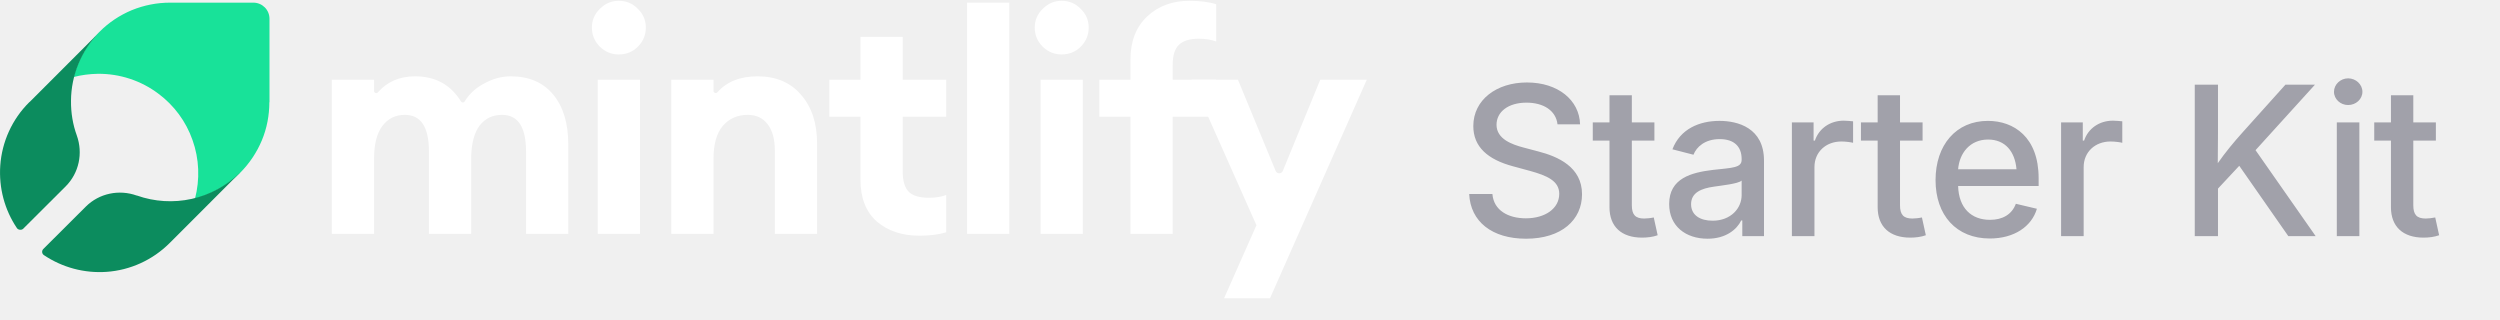
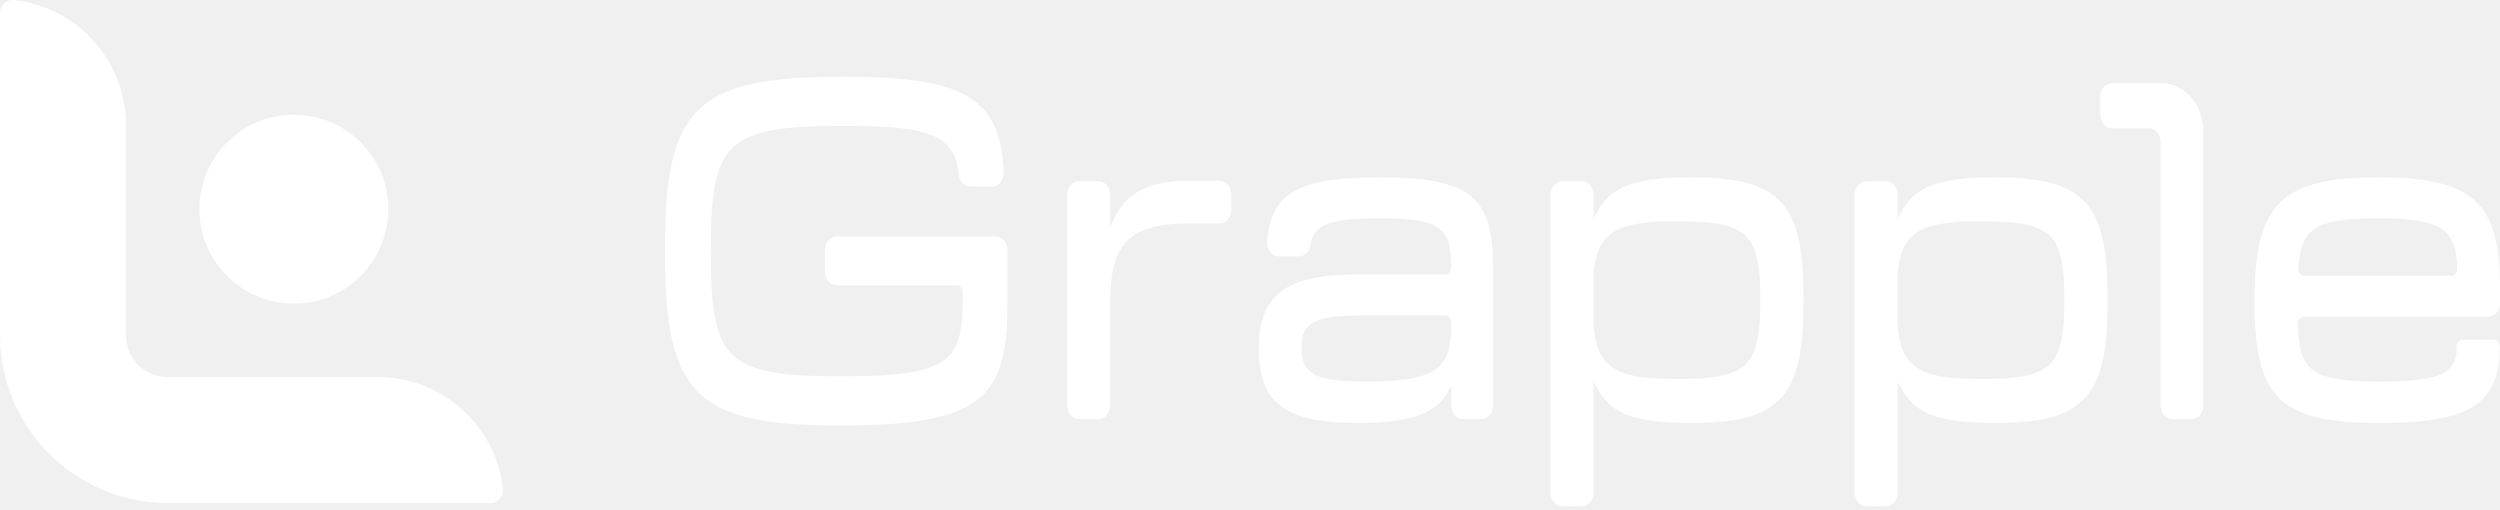
- <svg xmlns="http://www.w3.org/2000/svg" width="180" height="23" viewBox="0 0 180 23" fill="none">
-   <path d="M91.44 21.476H88.133L90.464 16.216L85.802 5.74H89.132L91.847 12.307C91.943 12.536 92.268 12.536 92.362 12.306L95.058 5.74H98.409L91.44 21.476Z" fill="white" />
-   <path d="M81.393 16.837V8.403H79.152V5.74H81.393V4.297C81.393 2.98 81.792 1.944 82.592 1.19C83.391 0.435 84.404 0.058 85.633 0.058C86.387 0.058 87.031 0.139 87.564 0.302V2.988C87.208 2.854 86.794 2.788 86.32 2.788C85.655 2.788 85.174 2.936 84.878 3.232C84.582 3.513 84.434 3.994 84.434 4.674V5.74H87.564V8.403H84.434V16.837H81.393Z" fill="white" />
-   <path d="M76.433 3.92C75.915 3.92 75.463 3.735 75.079 3.365C74.694 2.98 74.502 2.521 74.502 1.989C74.502 1.456 74.694 1.005 75.079 0.635C75.463 0.25 75.915 0.058 76.433 0.058C76.98 0.058 77.438 0.25 77.809 0.635C78.193 1.005 78.386 1.456 78.386 1.989C78.386 2.521 78.193 2.98 77.809 3.365C77.438 3.735 76.98 3.92 76.433 3.92ZM74.924 16.837V5.74H77.964V16.837H74.924Z" fill="white" />
-   <path d="M69.628 16.837V0.191H72.669V16.837H69.628Z" fill="white" />
-   <path d="M66.194 16.97C64.951 16.97 63.93 16.63 63.131 15.949C62.347 15.254 61.955 14.255 61.955 12.953V8.403H59.713V5.74H61.955V2.655H64.995V5.74H68.125V8.403H64.995V12.354C64.995 13.034 65.143 13.523 65.439 13.819C65.735 14.1 66.216 14.24 66.882 14.24C67.355 14.24 67.769 14.174 68.125 14.04V16.726C67.592 16.889 66.948 16.97 66.194 16.97Z" fill="white" />
-   <path d="M48.332 16.837V5.74H51.373V6.551C51.373 6.688 51.559 6.748 51.65 6.646C52.328 5.879 53.293 5.495 54.546 5.495C55.878 5.495 56.921 5.939 57.676 6.827C58.445 7.7 58.83 8.869 58.83 10.334V16.837H55.789V10.844C55.789 10.03 55.619 9.402 55.279 8.958C54.939 8.499 54.458 8.27 53.836 8.27C53.096 8.27 52.497 8.536 52.038 9.069C51.594 9.601 51.373 10.386 51.373 11.421V16.837H48.332Z" fill="white" />
-   <path d="M44.547 3.92C44.029 3.92 43.578 3.735 43.193 3.365C42.809 2.98 42.616 2.521 42.616 1.989C42.616 1.456 42.809 1.005 43.193 0.635C43.578 0.25 44.029 0.058 44.547 0.058C45.095 0.058 45.553 0.25 45.923 0.635C46.308 1.005 46.5 1.456 46.5 1.989C46.5 2.521 46.308 2.98 45.923 3.365C45.553 3.735 45.095 3.92 44.547 3.92ZM43.038 16.837V5.74H46.079V16.837H43.038Z" fill="white" />
-   <path d="M37.875 16.837V10.911C37.875 9.15 37.298 8.27 36.144 8.27C35.478 8.27 34.945 8.521 34.546 9.024C34.161 9.527 33.954 10.275 33.924 11.266V16.837H30.884V10.911C30.884 9.15 30.306 8.27 29.152 8.27C28.472 8.27 27.932 8.536 27.532 9.069C27.133 9.601 26.933 10.386 26.933 11.421V16.837H23.892V5.74H26.933V6.559C26.933 6.695 27.116 6.755 27.206 6.652C27.878 5.881 28.771 5.495 29.885 5.495C31.349 5.495 32.452 6.1 33.193 7.309C33.252 7.404 33.395 7.403 33.454 7.307C33.774 6.78 34.219 6.361 34.79 6.05C35.441 5.68 36.099 5.495 36.765 5.495C38.082 5.495 39.103 5.932 39.828 6.805C40.553 7.678 40.916 8.876 40.916 10.4V16.837H37.875Z" fill="white" />
-   <path d="M19.403 7.362V1.35C19.403 0.705 18.879 0.191 18.244 0.191H12.235C11.291 0.191 10.357 0.378 9.487 0.733C8.618 1.098 7.824 1.621 7.16 2.295L7.114 2.341C6.235 3.23 5.609 4.333 5.291 5.548C5.861 5.399 6.45 5.324 7.039 5.314C8.609 5.296 10.151 5.801 11.403 6.745C12.534 7.586 13.394 8.746 13.861 10.083C14.347 11.438 14.403 12.916 14.039 14.309C15.244 13.991 16.356 13.364 17.244 12.486L17.291 12.439C17.954 11.775 18.487 10.98 18.851 10.111C19.216 9.241 19.393 8.306 19.393 7.362H19.403Z" fill="#18E299" />
-   <path d="M5.112 7.26C5.121 5.416 5.857 3.646 7.151 2.324L2.151 7.326C2.133 7.344 2.114 7.354 2.095 7.372C0.876 8.583 0.14 10.204 0.019 11.918C-0.092 13.52 0.327 15.103 1.22 16.426C1.306 16.552 1.537 16.593 1.667 16.472L4.73 13.417C5.689 12.458 5.987 11.033 5.531 9.757C5.242 8.965 5.103 8.117 5.112 7.26Z" fill="#0C8C5E" />
-   <path d="M17.262 12.44C16.303 13.38 15.102 14.032 13.799 14.321C12.486 14.61 11.127 14.526 9.861 14.079C9.861 14.079 9.851 14.079 9.842 14.079C8.567 13.622 7.142 13.921 6.183 14.871L3.12 17.926C2.99 18.056 3.009 18.27 3.167 18.373C4.489 19.258 6.072 19.686 7.673 19.574C9.386 19.453 10.997 18.717 12.216 17.497L12.263 17.451L17.262 12.449V12.44Z" fill="#0C8C5E" />
-   <text x="105" y="17" font-family="Inter, ui-sans-serif, system-ui, -apple-system, sans-serif" font-size="15" font-weight="500" fill="#A1A1AA" letter-spacing="-0.01em">Starter Kit</text>
+ <svg xmlns="http://www.w3.org/2000/svg" width="736" height="150" viewBox="0 0 736 150" fill="none">
+   <path fill-rule="evenodd" clip-rule="evenodd" d="M14.478 133.611C5.532 124.665 0 112.309 0 98.661V3.807C0 1.532 1.99 -0.229 4.252 0.024C22.715 2.134 37.067 17.804 37.08 36.831V98.661C37.08 102.07 38.467 105.155 40.698 107.392C42.934 109.629 46.02 111.01 49.429 111.01H111.258C130.286 111.023 145.962 125.368 148.065 143.838C148.325 146.1 146.564 148.09 144.283 148.09H49.429C35.781 148.09 23.419 142.558 14.478 133.611Z" fill="white" />
+   <path d="M114.326 61.582C114.326 76.941 101.875 89.391 86.516 89.391C71.157 89.391 58.706 76.941 58.706 61.582C58.706 46.223 71.157 33.772 86.516 33.772C101.875 33.772 114.326 46.223 114.326 61.582Z" fill="white" />
+   <path d="M293.213 69.616H246.229C244.354 69.616 242.84 71.434 242.84 73.671V79.919C242.84 82.162 244.36 83.974 246.229 83.974H281.738C282.669 83.974 283.417 84.867 283.43 85.983V88.428C283.43 106.854 278.861 110.789 247.509 110.789C213.294 110.789 209.257 105.834 209.257 73.937C209.257 42.041 213.401 37.079 247.725 37.079C271.676 37.079 281.022 38.739 282.232 51.234C282.428 53.288 283.835 54.884 285.565 54.903L292.078 54.967C294.03 54.986 295.595 53.009 295.506 50.677C294.657 27.816 282.276 22.595 248.143 22.595C204.36 22.595 195.755 31.744 195.755 73.937C195.755 116.13 204.467 125.28 247.611 125.28C290.754 125.28 296.596 116.13 296.596 88.428V73.677C296.596 71.434 295.076 69.622 293.206 69.622L293.213 69.616Z" fill="white" />
+   <path d="M317.563 53.351H323.424C325.299 53.351 326.814 55.169 326.814 57.406V66.568H326.921C330.533 57.926 336.274 53.224 350.087 53.224H359.129C361.004 53.224 362.518 55.043 362.518 57.279V61.746C362.518 63.989 360.998 65.802 359.129 65.802H349.662C332.022 65.802 326.814 72.284 326.814 89.182V119.311C326.814 121.554 325.293 123.366 323.424 123.366H317.563C315.687 123.366 314.173 121.548 314.173 119.311V57.4C314.173 55.157 315.694 53.345 317.563 53.345V53.351Z" fill="white" />
+   <path d="M406.312 52.204C382.792 52.204 374.155 56.424 373.066 71.086C372.888 73.436 374.491 75.464 376.462 75.464H382.462C384.034 75.464 385.497 74.197 385.763 72.34C386.695 65.801 391.637 64.281 406.42 64.281C424.769 64.281 427.209 67.423 427.247 78.778C427.247 79.893 426.493 80.793 425.561 80.805H399.621C378.477 80.805 370.506 86.781 370.613 102.913C370.721 118.924 378.584 124.519 400.045 124.519C416.089 124.519 423.844 121.345 426.924 113.969H427.247V119.317C427.247 121.56 428.767 123.372 430.637 123.372H436.181C438.056 123.372 439.571 121.554 439.571 119.317V79.785C439.571 58.819 434.362 52.21 406.312 52.21V52.204ZM401.851 112.316C387.398 112.316 383.254 110.282 383.146 102.533C383.039 94.523 387.398 92.876 401.952 92.876H425.542C426.48 92.876 427.24 93.782 427.24 94.904H427.247V96.177C427.247 109.268 421.722 112.316 401.851 112.316Z" fill="white" />
+   <path d="M459.892 53.351H465.753C467.629 53.351 469.143 55.169 469.143 57.406V64.154H469.251C473.287 55.891 478.711 52.204 497.941 52.204C524.611 52.204 530.985 60.086 530.985 88.295C530.985 116.504 524.611 124.519 497.941 124.519C478.705 124.519 473.287 120.832 469.251 112.569H469.143V144.985C469.143 147.228 467.623 149.041 465.753 149.041H459.892C458.017 149.041 456.502 147.222 456.502 144.985V57.406C456.502 55.163 458.023 53.351 459.892 53.351ZM494.013 111.555C514.733 111.555 518.236 107.868 518.236 88.295C518.236 68.722 514.733 65.168 494.013 65.168C475.733 65.168 469.042 67.709 469.042 84.487V91.989C469.042 109.014 475.739 111.562 494.013 111.562V111.555Z" fill="white" />
+   <path d="M549.413 53.351H555.274C557.149 53.351 558.664 55.169 558.664 57.406V64.154H558.771C562.808 55.891 568.231 52.204 587.462 52.204C614.131 52.204 620.506 60.086 620.506 88.295C620.506 116.504 614.131 124.519 587.462 124.519C568.225 124.519 562.808 120.832 558.771 112.569H558.664V144.985C558.664 147.228 557.143 149.041 555.274 149.041H549.413C547.537 149.041 546.023 147.222 546.023 144.985V57.406C546.023 55.163 547.544 53.351 549.413 53.351ZM583.534 111.555C604.253 111.555 607.757 107.868 607.757 88.295C607.757 68.722 604.253 65.168 583.534 65.168C565.253 65.168 558.562 67.709 558.562 84.487V91.989C558.562 109.014 565.26 111.562 583.534 111.562V111.555Z" fill="white" />
+   <path d="M636.55 24.502H621.711C619.835 24.502 618.321 26.321 618.321 28.557V33.709C618.321 35.952 619.842 37.764 621.711 37.764H632.679C634.554 37.764 636.069 39.582 636.069 41.819V119.318C636.069 121.561 637.589 123.373 639.459 123.373H645.32C647.195 123.373 648.709 121.554 648.709 119.318V39.05C648.709 31.016 643.267 24.502 636.544 24.502H636.55Z" fill="white" />
+   <path d="M678.212 93.251H732.609C734.484 93.251 735.999 91.432 735.999 89.195V84.868C735.999 59.706 728.345 52.211 700.079 52.211C671.813 52.211 663.74 59.84 663.74 88.302C663.74 116.764 670.539 124.526 700.395 124.526C726.393 124.526 735.029 119.292 735.91 104.041H735.904V102.014C735.904 100.892 735.143 99.986 734.206 99.986H724.904C723.966 99.986 723.206 100.892 723.206 102.014V104.041H723.2C722.243 110.054 717.852 112.323 700.503 112.323C680.322 112.323 676.787 109.199 676.508 95.322C676.482 94.195 677.262 93.263 678.206 93.263L678.212 93.251ZM699.977 64.281C718.783 64.281 723.085 67.329 723.428 79.165C723.428 80.28 722.667 81.186 721.736 81.186H678.295C677.319 81.186 676.527 80.204 676.603 79.038C677.395 67.012 681.887 64.281 699.984 64.281H699.977Z" fill="white" />
</svg>
